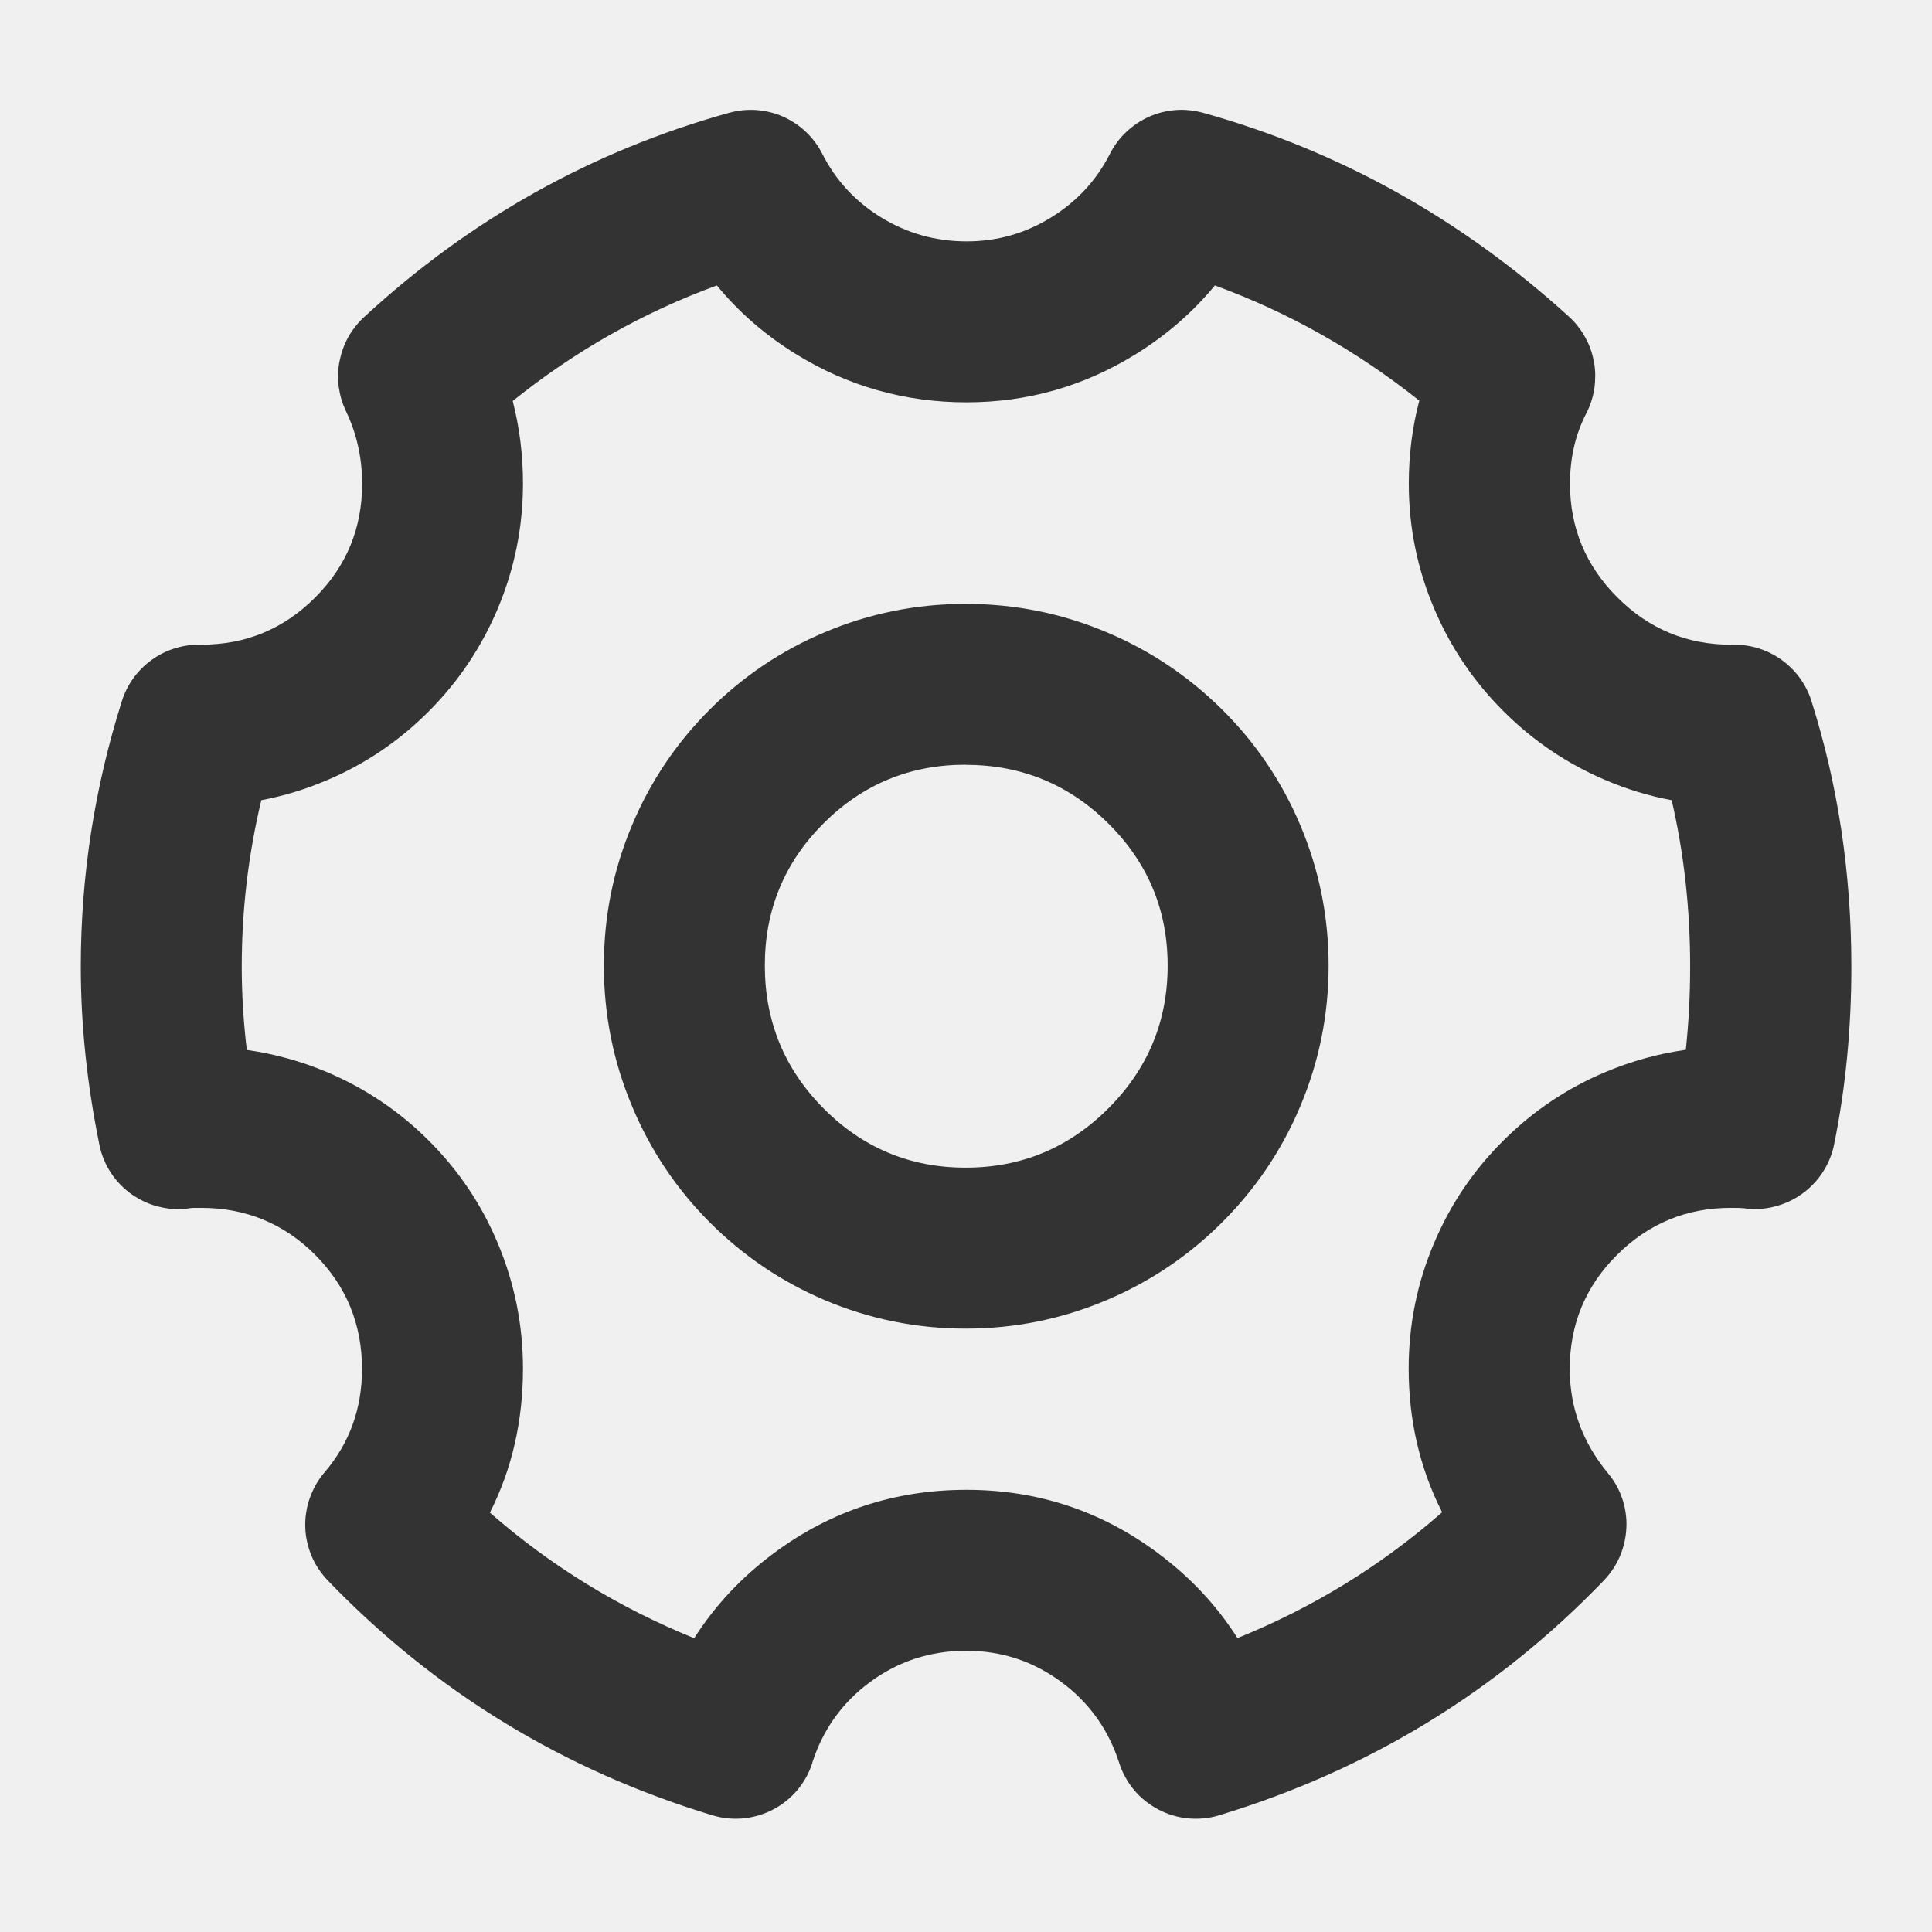
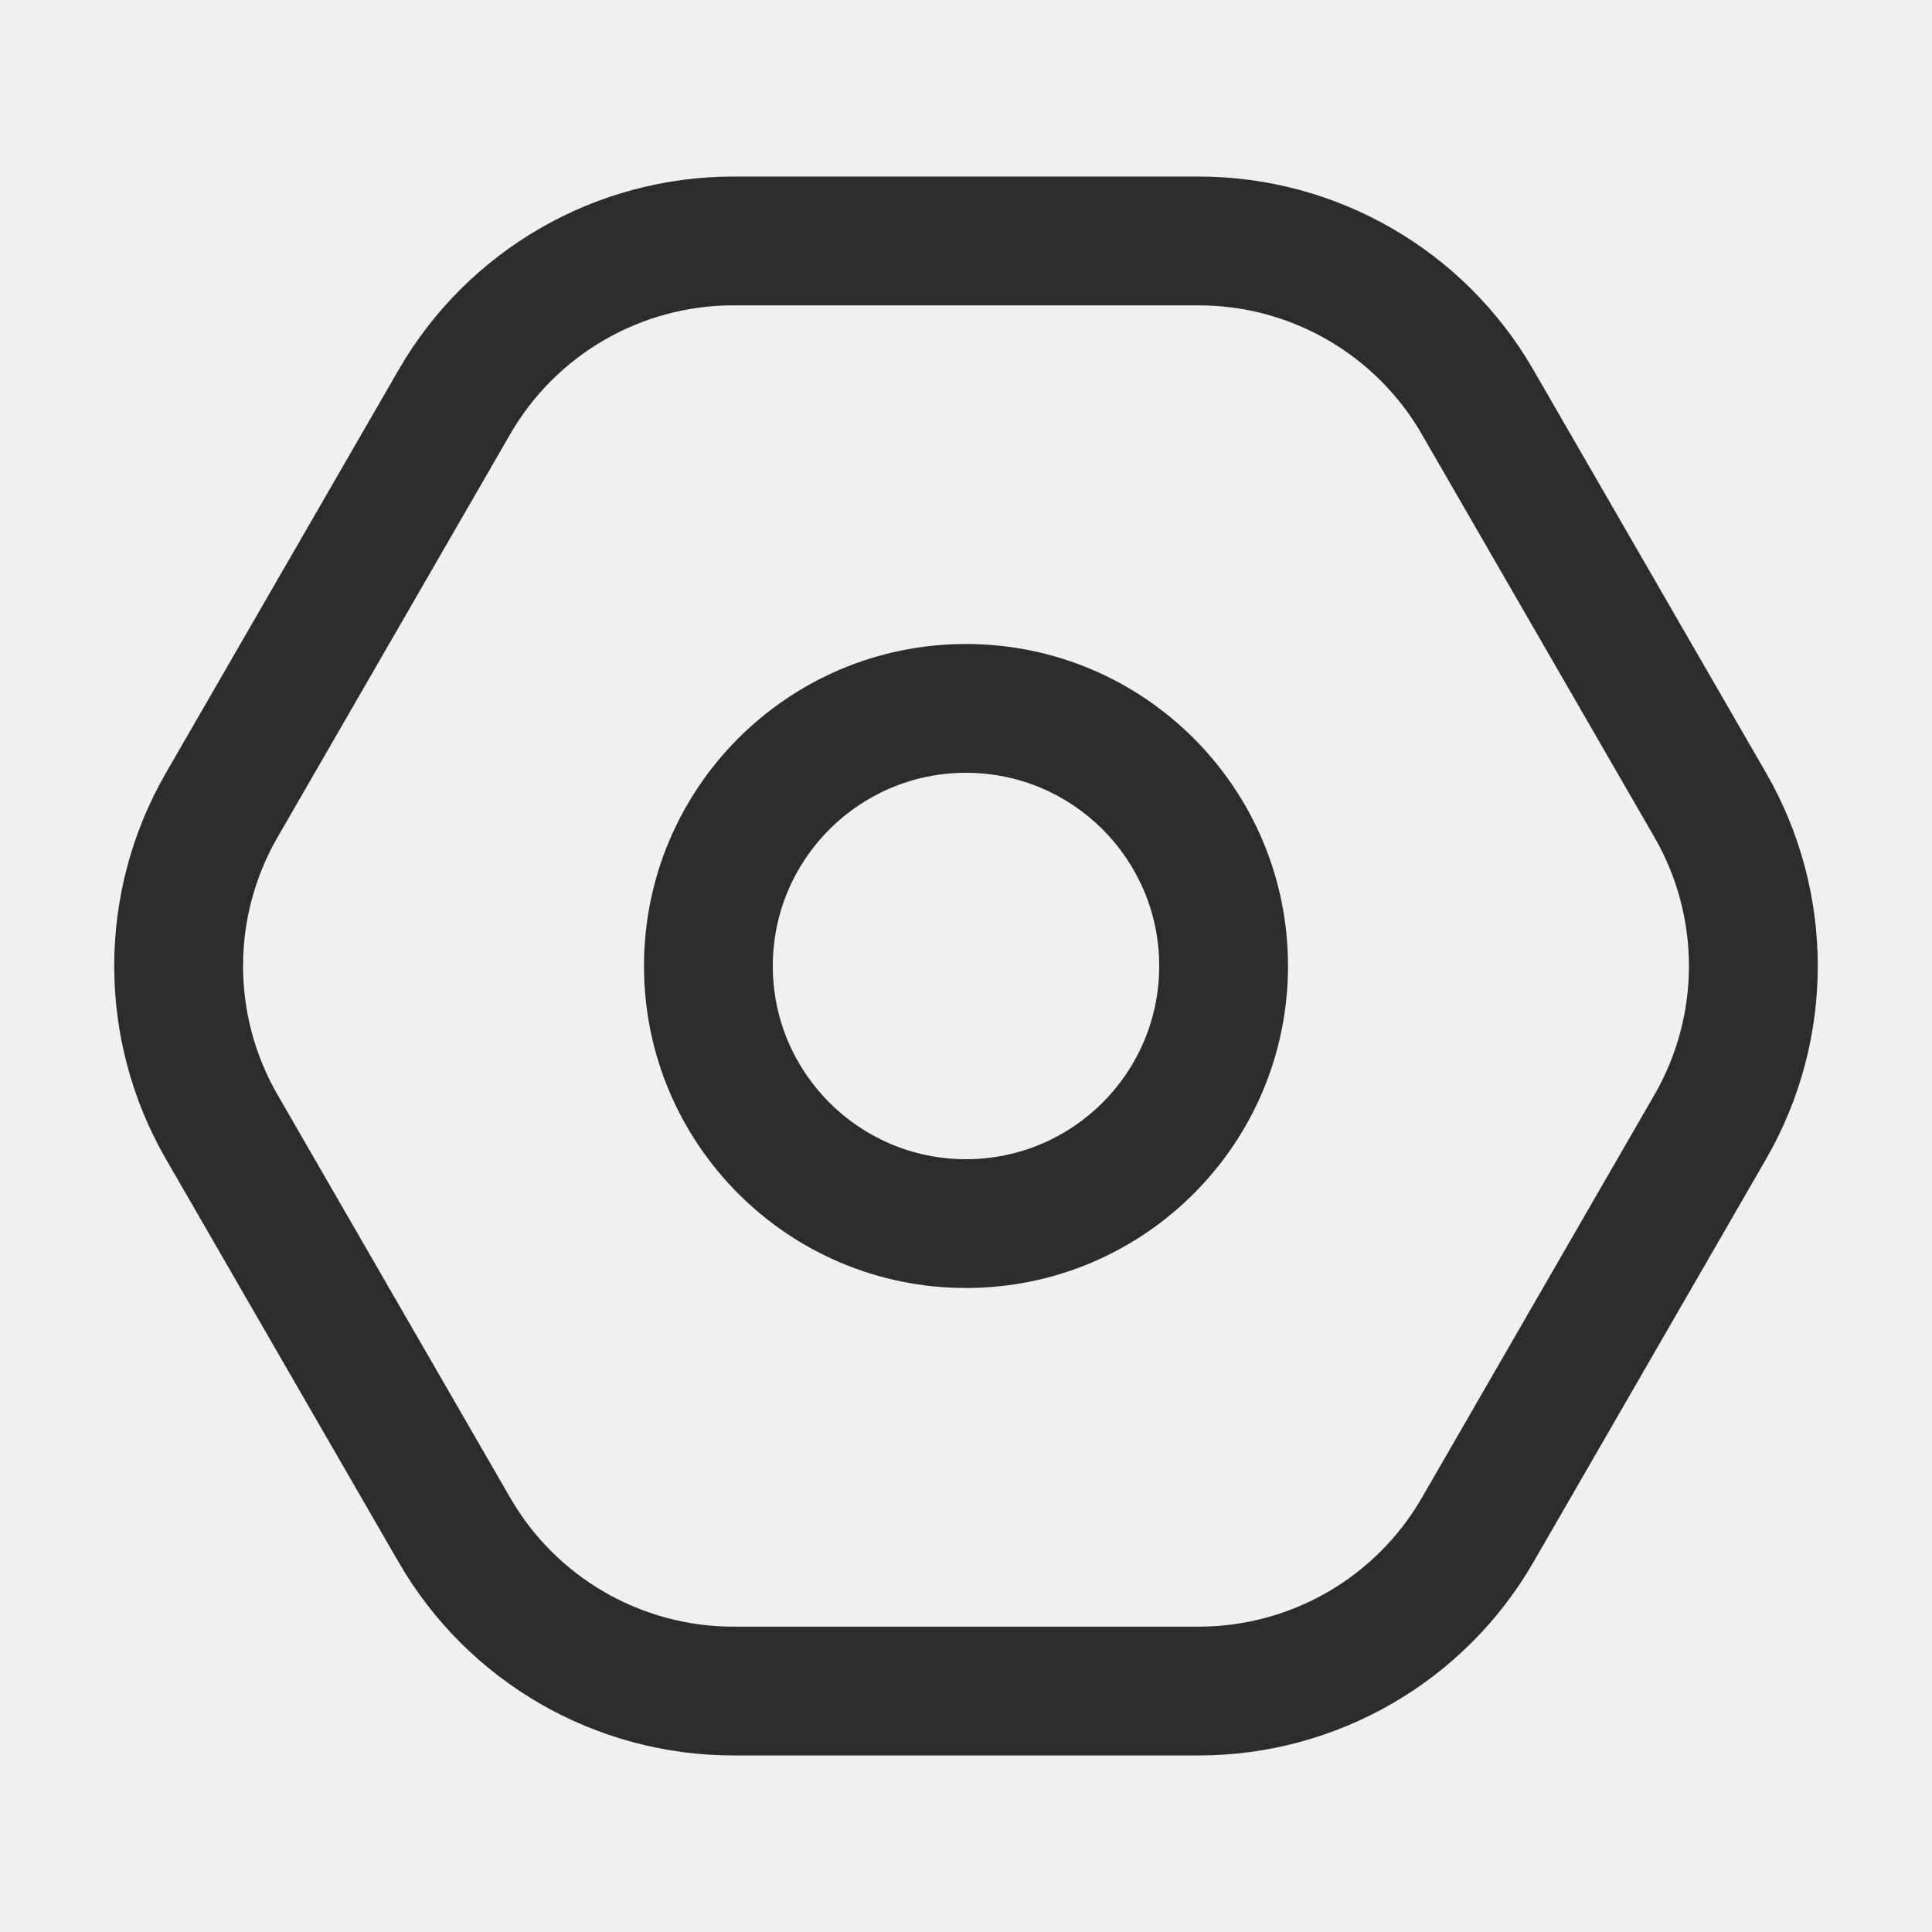
- <svg xmlns="http://www.w3.org/2000/svg" xmlns:xlink="http://www.w3.org/1999/xlink" width="16" height="16" fill="none" viewBox="0 0 16 16">
-   <g opacity="1" transform="translate(0 0) rotate(0)">
-     <mask id="bg-mask-0" fill="#fff">
-       <use xlink:href="#path_0" />
-     </mask>
-     <g mask="url(#bg-mask-0)">
-       <path id="路径 1" style="fill:#333;opacity:1" d="M6.728,14.598c-0.013,0.041 -0.03,0.081 -0.051,0.119c-0.021,0.038 -0.045,0.073 -0.073,0.107c-0.028,0.033 -0.059,0.063 -0.092,0.09c-0.034,0.027 -0.07,0.051 -0.108,0.071c-0.038,0.02 -0.078,0.036 -0.12,0.049c-0.042,0.012 -0.084,0.021 -0.127,0.025c-0.043,0.004 -0.086,0.004 -0.129,-0c-0.043,-0.004 -0.085,-0.013 -0.127,-0.025c-1.236,-0.375 -2.299,-1.024 -3.186,-1.945c-0.029,-0.03 -0.054,-0.062 -0.077,-0.096c-0.023,-0.034 -0.042,-0.07 -0.058,-0.108c-0.016,-0.038 -0.028,-0.077 -0.037,-0.117c-0.009,-0.04 -0.014,-0.081 -0.015,-0.122c-0.001,-0.041 0.001,-0.082 0.008,-0.122c0.006,-0.041 0.016,-0.08 0.03,-0.119c0.014,-0.039 0.031,-0.076 0.051,-0.112c0.021,-0.036 0.044,-0.069 0.071,-0.1c0.206,-0.241 0.31,-0.526 0.31,-0.856c0,-0.371 -0.13,-0.686 -0.388,-0.945c-0.259,-0.259 -0.574,-0.389 -0.945,-0.389c-0.05,0 -0.077,0 -0.08,0.001c-0.042,0.007 -0.085,0.01 -0.127,0.009c-0.043,-0.001 -0.085,-0.006 -0.127,-0.016c-0.042,-0.009 -0.082,-0.022 -0.121,-0.039c-0.039,-0.017 -0.076,-0.038 -0.112,-0.062c-0.035,-0.024 -0.068,-0.052 -0.098,-0.082c-0.03,-0.03 -0.057,-0.064 -0.08,-0.099c-0.024,-0.036 -0.044,-0.073 -0.06,-0.113c-0.016,-0.039 -0.029,-0.08 -0.037,-0.122c-0.102,-0.5 -0.154,-0.992 -0.154,-1.474c0,-0.751 0.114,-1.485 0.341,-2.202c0.021,-0.067 0.053,-0.13 0.094,-0.187c0.041,-0.057 0.091,-0.107 0.148,-0.149c0.057,-0.042 0.119,-0.074 0.187,-0.096c0.067,-0.022 0.136,-0.033 0.207,-0.033h0.02c0.369,0 0.684,-0.13 0.944,-0.391c0.26,-0.26 0.389,-0.574 0.389,-0.942c0,-0.215 -0.045,-0.415 -0.134,-0.601c-0.015,-0.032 -0.028,-0.065 -0.038,-0.099c-0.01,-0.034 -0.017,-0.069 -0.022,-0.104c-0.005,-0.035 -0.006,-0.071 -0.005,-0.106c0.001,-0.035 0.005,-0.071 0.012,-0.105c0.007,-0.035 0.016,-0.069 0.028,-0.102c0.012,-0.033 0.027,-0.066 0.044,-0.097c0.017,-0.031 0.037,-0.06 0.059,-0.088c0.022,-0.028 0.046,-0.054 0.072,-0.078c0.88,-0.812 1.888,-1.376 3.023,-1.692c0.037,-0.01 0.074,-0.017 0.112,-0.021c0.038,-0.004 0.076,-0.004 0.114,-0.002c0.038,0.003 0.076,0.009 0.113,0.018c0.037,0.009 0.073,0.021 0.108,0.037c0.035,0.015 0.068,0.034 0.1,0.055c0.032,0.021 0.062,0.045 0.089,0.071c0.028,0.026 0.053,0.055 0.076,0.085c0.023,0.031 0.043,0.063 0.06,0.097c0.111,0.219 0.272,0.393 0.483,0.524c0.217,0.134 0.454,0.201 0.713,0.201c0.253,0 0.488,-0.067 0.703,-0.201c0.211,-0.131 0.372,-0.306 0.483,-0.524c0.017,-0.034 0.037,-0.066 0.06,-0.097c0.023,-0.031 0.048,-0.059 0.076,-0.085c0.028,-0.026 0.058,-0.05 0.089,-0.071c0.032,-0.021 0.065,-0.039 0.1,-0.055c0.035,-0.015 0.071,-0.028 0.108,-0.037c0.037,-0.009 0.075,-0.015 0.113,-0.018c0.038,-0.003 0.076,-0.002 0.114,0.002c0.038,0.004 0.075,0.011 0.112,0.021c1.128,0.315 2.138,0.878 3.03,1.689c0.027,0.025 0.052,0.051 0.074,0.08c0.023,0.029 0.043,0.059 0.06,0.091c0.018,0.032 0.033,0.065 0.045,0.099c0.012,0.034 0.021,0.07 0.028,0.105c0.006,0.036 0.01,0.072 0.01,0.109c0,0.036 -0.002,0.073 -0.007,0.109c-0.005,0.036 -0.014,0.071 -0.025,0.106c-0.011,0.035 -0.025,0.068 -0.042,0.101c-0.09,0.174 -0.135,0.368 -0.135,0.583c0,0.366 0.131,0.68 0.392,0.941c0.261,0.261 0.575,0.392 0.941,0.392h0.03c0.071,0 0.14,0.011 0.207,0.033c0.067,0.022 0.129,0.054 0.187,0.096c0.057,0.042 0.106,0.091 0.148,0.149c0.041,0.057 0.073,0.12 0.094,0.187c0.221,0.696 0.331,1.43 0.331,2.202c0,0.515 -0.048,1.006 -0.143,1.474c-0.008,0.041 -0.021,0.081 -0.037,0.12c-0.016,0.039 -0.036,0.076 -0.059,0.111c-0.023,0.035 -0.049,0.068 -0.079,0.098c-0.029,0.03 -0.061,0.058 -0.096,0.082c-0.034,0.024 -0.071,0.045 -0.109,0.062c-0.038,0.017 -0.078,0.031 -0.119,0.041c-0.041,0.01 -0.082,0.016 -0.124,0.018c-0.042,0.002 -0.084,-0 -0.126,-0.006c-0.015,-0.002 -0.051,-0.003 -0.106,-0.003c-0.368,0 -0.681,0.13 -0.942,0.389c-0.261,0.26 -0.392,0.575 -0.392,0.944c0,0.322 0.106,0.61 0.317,0.865c0.026,0.031 0.049,0.065 0.069,0.1c0.02,0.035 0.036,0.072 0.049,0.111c0.013,0.039 0.023,0.078 0.028,0.118c0.006,0.04 0.008,0.081 0.006,0.121c-0.002,0.041 -0.007,0.081 -0.016,0.12c-0.009,0.04 -0.021,0.078 -0.037,0.116c-0.016,0.037 -0.035,0.073 -0.058,0.107c-0.022,0.034 -0.048,0.065 -0.076,0.095c-0.888,0.922 -1.95,1.57 -3.187,1.945c-0.041,0.013 -0.084,0.021 -0.127,0.025c-0.043,0.004 -0.086,0.004 -0.129,0c-0.043,-0.004 -0.085,-0.012 -0.127,-0.025c-0.042,-0.012 -0.082,-0.029 -0.12,-0.049c-0.038,-0.02 -0.074,-0.044 -0.108,-0.071c-0.034,-0.027 -0.065,-0.057 -0.092,-0.09c-0.028,-0.033 -0.052,-0.069 -0.073,-0.107c-0.021,-0.038 -0.038,-0.078 -0.051,-0.119c-0.088,-0.274 -0.247,-0.497 -0.477,-0.667c-0.233,-0.173 -0.496,-0.26 -0.789,-0.26c-0.298,0 -0.564,0.087 -0.798,0.26c-0.23,0.17 -0.389,0.393 -0.477,0.667zM10.248,13.566c0.626,-0.253 1.191,-0.6 1.695,-1.042c-0.185,-0.365 -0.277,-0.762 -0.277,-1.19c0,-0.363 0.07,-0.71 0.211,-1.041c0.135,-0.319 0.326,-0.602 0.573,-0.847c0.246,-0.245 0.528,-0.435 0.848,-0.569c0.215,-0.09 0.435,-0.151 0.663,-0.183c0.024,-0.223 0.036,-0.452 0.036,-0.689c0,-0.479 -0.051,-0.939 -0.153,-1.378c-0.187,-0.035 -0.369,-0.09 -0.547,-0.166c-0.318,-0.135 -0.601,-0.326 -0.847,-0.572c-0.246,-0.246 -0.437,-0.528 -0.572,-0.847c-0.141,-0.331 -0.211,-0.677 -0.211,-1.037c0,-0.239 0.029,-0.468 0.087,-0.687c-0.52,-0.414 -1.085,-0.732 -1.693,-0.954c-0.181,0.22 -0.398,0.409 -0.65,0.566c-0.431,0.268 -0.9,0.402 -1.407,0.402c-0.511,0 -0.983,-0.134 -1.415,-0.401c-0.253,-0.157 -0.471,-0.346 -0.652,-0.567c-0.612,0.224 -1.176,0.543 -1.691,0.957c0.057,0.22 0.085,0.448 0.085,0.684c0,0.36 -0.07,0.705 -0.209,1.036c-0.135,0.319 -0.324,0.602 -0.569,0.848c-0.246,0.247 -0.528,0.438 -0.847,0.573c-0.176,0.075 -0.357,0.13 -0.542,0.165c-0.108,0.452 -0.162,0.911 -0.162,1.379c0,0.226 0.014,0.456 0.042,0.689c0.227,0.032 0.447,0.093 0.66,0.182c0.32,0.135 0.603,0.325 0.848,0.57c0.246,0.246 0.436,0.528 0.57,0.848c0.139,0.331 0.209,0.677 0.209,1.039c0,0.434 -0.091,0.832 -0.274,1.193c0.504,0.441 1.068,0.787 1.692,1.04c0.172,-0.271 0.393,-0.507 0.663,-0.707c0.47,-0.348 1.001,-0.522 1.592,-0.522c0.587,0 1.115,0.174 1.584,0.523c0.269,0.2 0.489,0.435 0.661,0.706z" />
-       <path id="路径 2" style="fill:#333;opacity:1" d="M10.122,10.122c-0.277,0.277 -0.596,0.492 -0.955,0.644c-0.373,0.158 -0.763,0.237 -1.17,0.237c-0.407,0 -0.797,-0.079 -1.169,-0.237c-0.359,-0.153 -0.676,-0.368 -0.952,-0.645c-0.276,-0.277 -0.489,-0.596 -0.64,-0.956c-0.157,-0.372 -0.235,-0.762 -0.235,-1.168c0,-0.407 0.078,-0.796 0.235,-1.167c0.151,-0.359 0.365,-0.677 0.641,-0.953c0.276,-0.276 0.594,-0.49 0.953,-0.641c0.371,-0.157 0.761,-0.235 1.167,-0.235c0.407,0 0.796,0.078 1.168,0.235c0.36,0.151 0.678,0.365 0.956,0.64c0.278,0.276 0.493,0.594 0.645,0.952c0.158,0.372 0.237,0.762 0.237,1.169c0,0.407 -0.079,0.797 -0.237,1.17c-0.152,0.36 -0.367,0.678 -0.644,0.955zM7.997,6.333c-0.461,0 -0.853,0.162 -1.177,0.486c-0.324,0.324 -0.486,0.716 -0.486,1.177c0,0.462 0.162,0.857 0.487,1.184c0.324,0.326 0.716,0.49 1.176,0.49c0.461,0 0.855,-0.164 1.182,-0.491c0.327,-0.327 0.491,-0.721 0.491,-1.182c0,-0.46 -0.163,-0.851 -0.49,-1.176c-0.327,-0.325 -0.721,-0.487 -1.184,-0.487z" />
-     </g>
-   </g>
-   <defs>
-     <rect id="path_0" width="16" height="16" x="0" y="0" />
-   </defs>
+ <svg xmlns="http://www.w3.org/2000/svg" t="1742467326723" class="icon" viewBox="0 0 1024 1024" version="1.1" p-id="4721" width="200" height="200">
+   <path d="M812.698 195.977L936.021 409.6a204.8 204.8 0 0 1 0 204.8L812.715 828.023a204.8 204.8 0 0 1-177.374 102.4H388.676a204.8 204.8 0 0 1-177.374-102.4L87.979 614.4a204.8 204.8 0 0 1 0-204.8l123.324-213.623a204.8 204.8 0 0 1 177.374-102.4h246.647a204.8 204.8 0 0 1 177.374 102.4z m-59.119 34.133a136.533 136.533 0 0 0-118.255-68.267H388.676a136.533 136.533 0 0 0-118.255 68.267L147.115 443.733a136.533 136.533 0 0 0 0 136.533l123.324 213.623a136.533 136.533 0 0 0 118.255 68.267h246.647a136.533 136.533 0 0 0 118.255-68.267L876.885 580.267a136.533 136.533 0 0 0 0-136.533l-123.324-213.623z" fill="#2c2c2c" p-id="4722" />
+   <path d="M512 682.667c94.259 0 170.667-76.407 170.667-170.667s-76.407-170.667-170.667-170.667-170.667 76.407-170.667 170.667 76.407 170.667 170.667 170.667z m0-68.267a102.4 102.4 0 1 1 0-204.8 102.4 102.4 0 0 1 0 204.8z" fill="#2c2c2c" p-id="4723" />
</svg>
